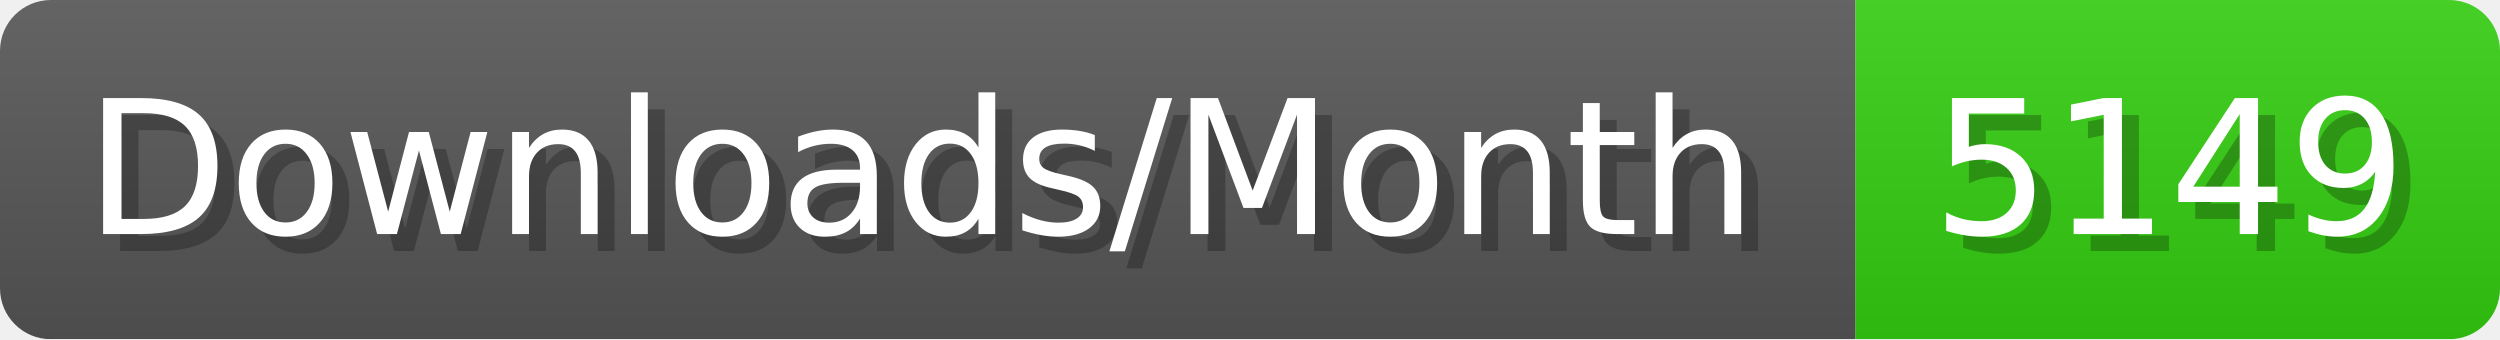
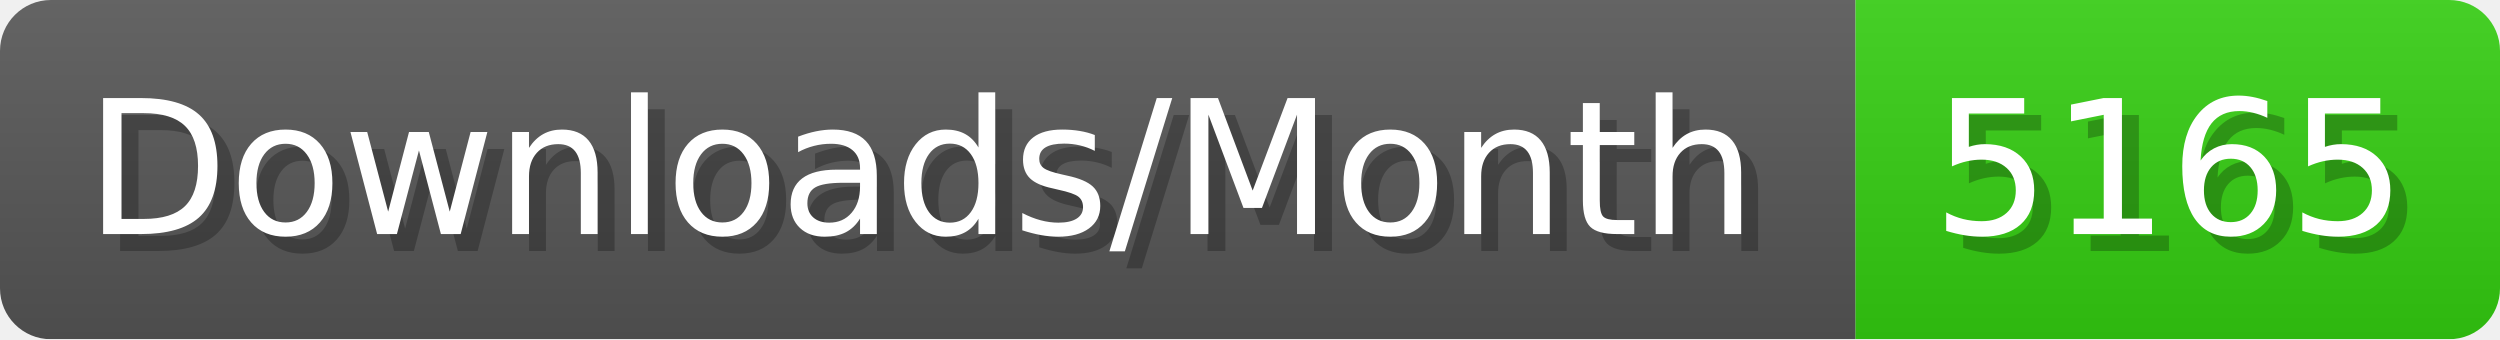
- <svg xmlns="http://www.w3.org/2000/svg" width="147.4" height="20" viewBox="0 0 1474 200" role="img" aria-label="Downloads/Month: 5149">
+ <svg xmlns="http://www.w3.org/2000/svg" width="147.4" height="20" viewBox="0 0 1474 200" role="img" aria-label="Downloads/Month: 5165">
  <linearGradient id="YlXUI" x2="0" y2="100%">
    <stop offset="0" stop-opacity=".1" stop-color="#EEE" />
    <stop offset="1" stop-opacity=".1" />
  </linearGradient>
  <mask id="JHhop">
    <rect width="1474" height="200" rx="30" fill="#FFF" />
  </mask>
  <g mask="url(#JHhop)">
    <rect width="1094" height="200" fill="#555" />
    <rect width="380" height="200" fill="#3C1" x="1094" />
    <rect width="1474" height="200" fill="url(#YlXUI)" />
  </g>
  <g aria-hidden="true" fill="#fff" text-anchor="start" font-family="Verdana,DejaVu Sans,sans-serif" font-size="110">
    <text x="60" y="148" textLength="994" fill="#000" opacity="0.25">Downloads/Month</text>
    <text x="50" y="138" textLength="994">Downloads/Month</text>
-     <text x="1149" y="148" textLength="280" fill="#000" opacity="0.25">5149</text>
-     <text x="1139" y="138" textLength="280">5149</text>
+     <text x="1149" y="148" textLength="280" fill="#000" opacity="0.25">5165</text>
+     <text x="1139" y="138" textLength="280">5165</text>
  </g>
</svg>
